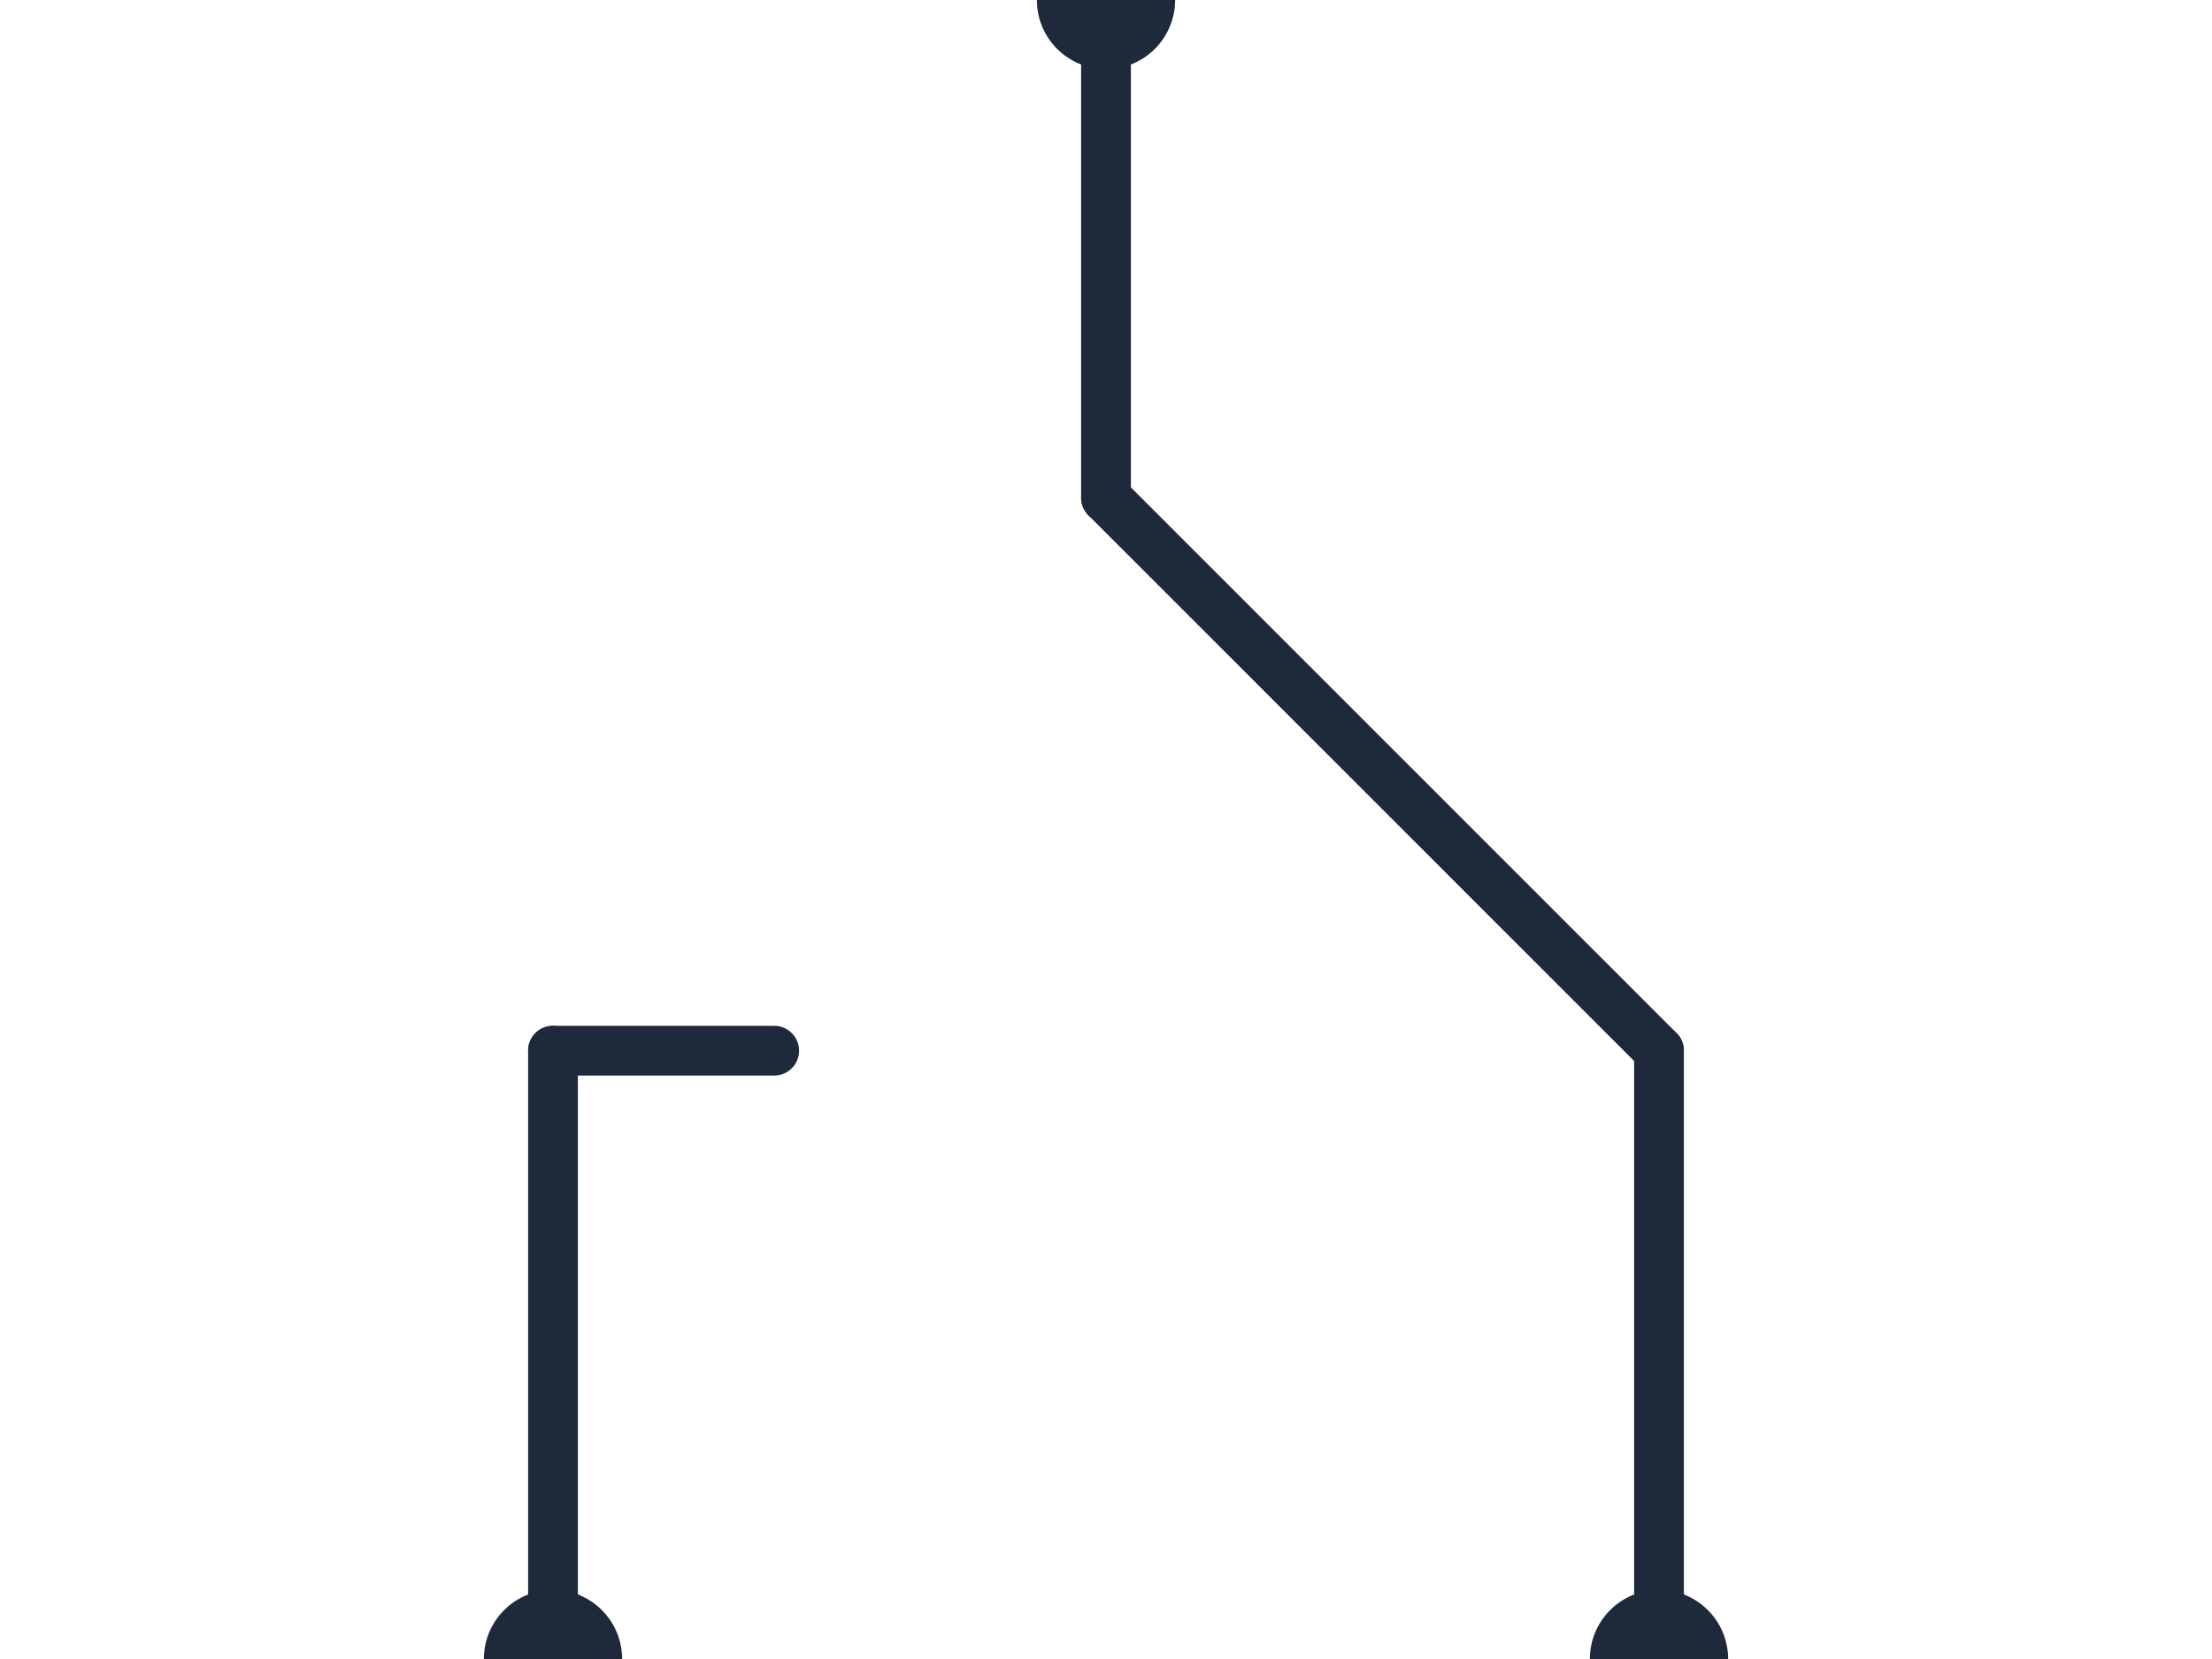
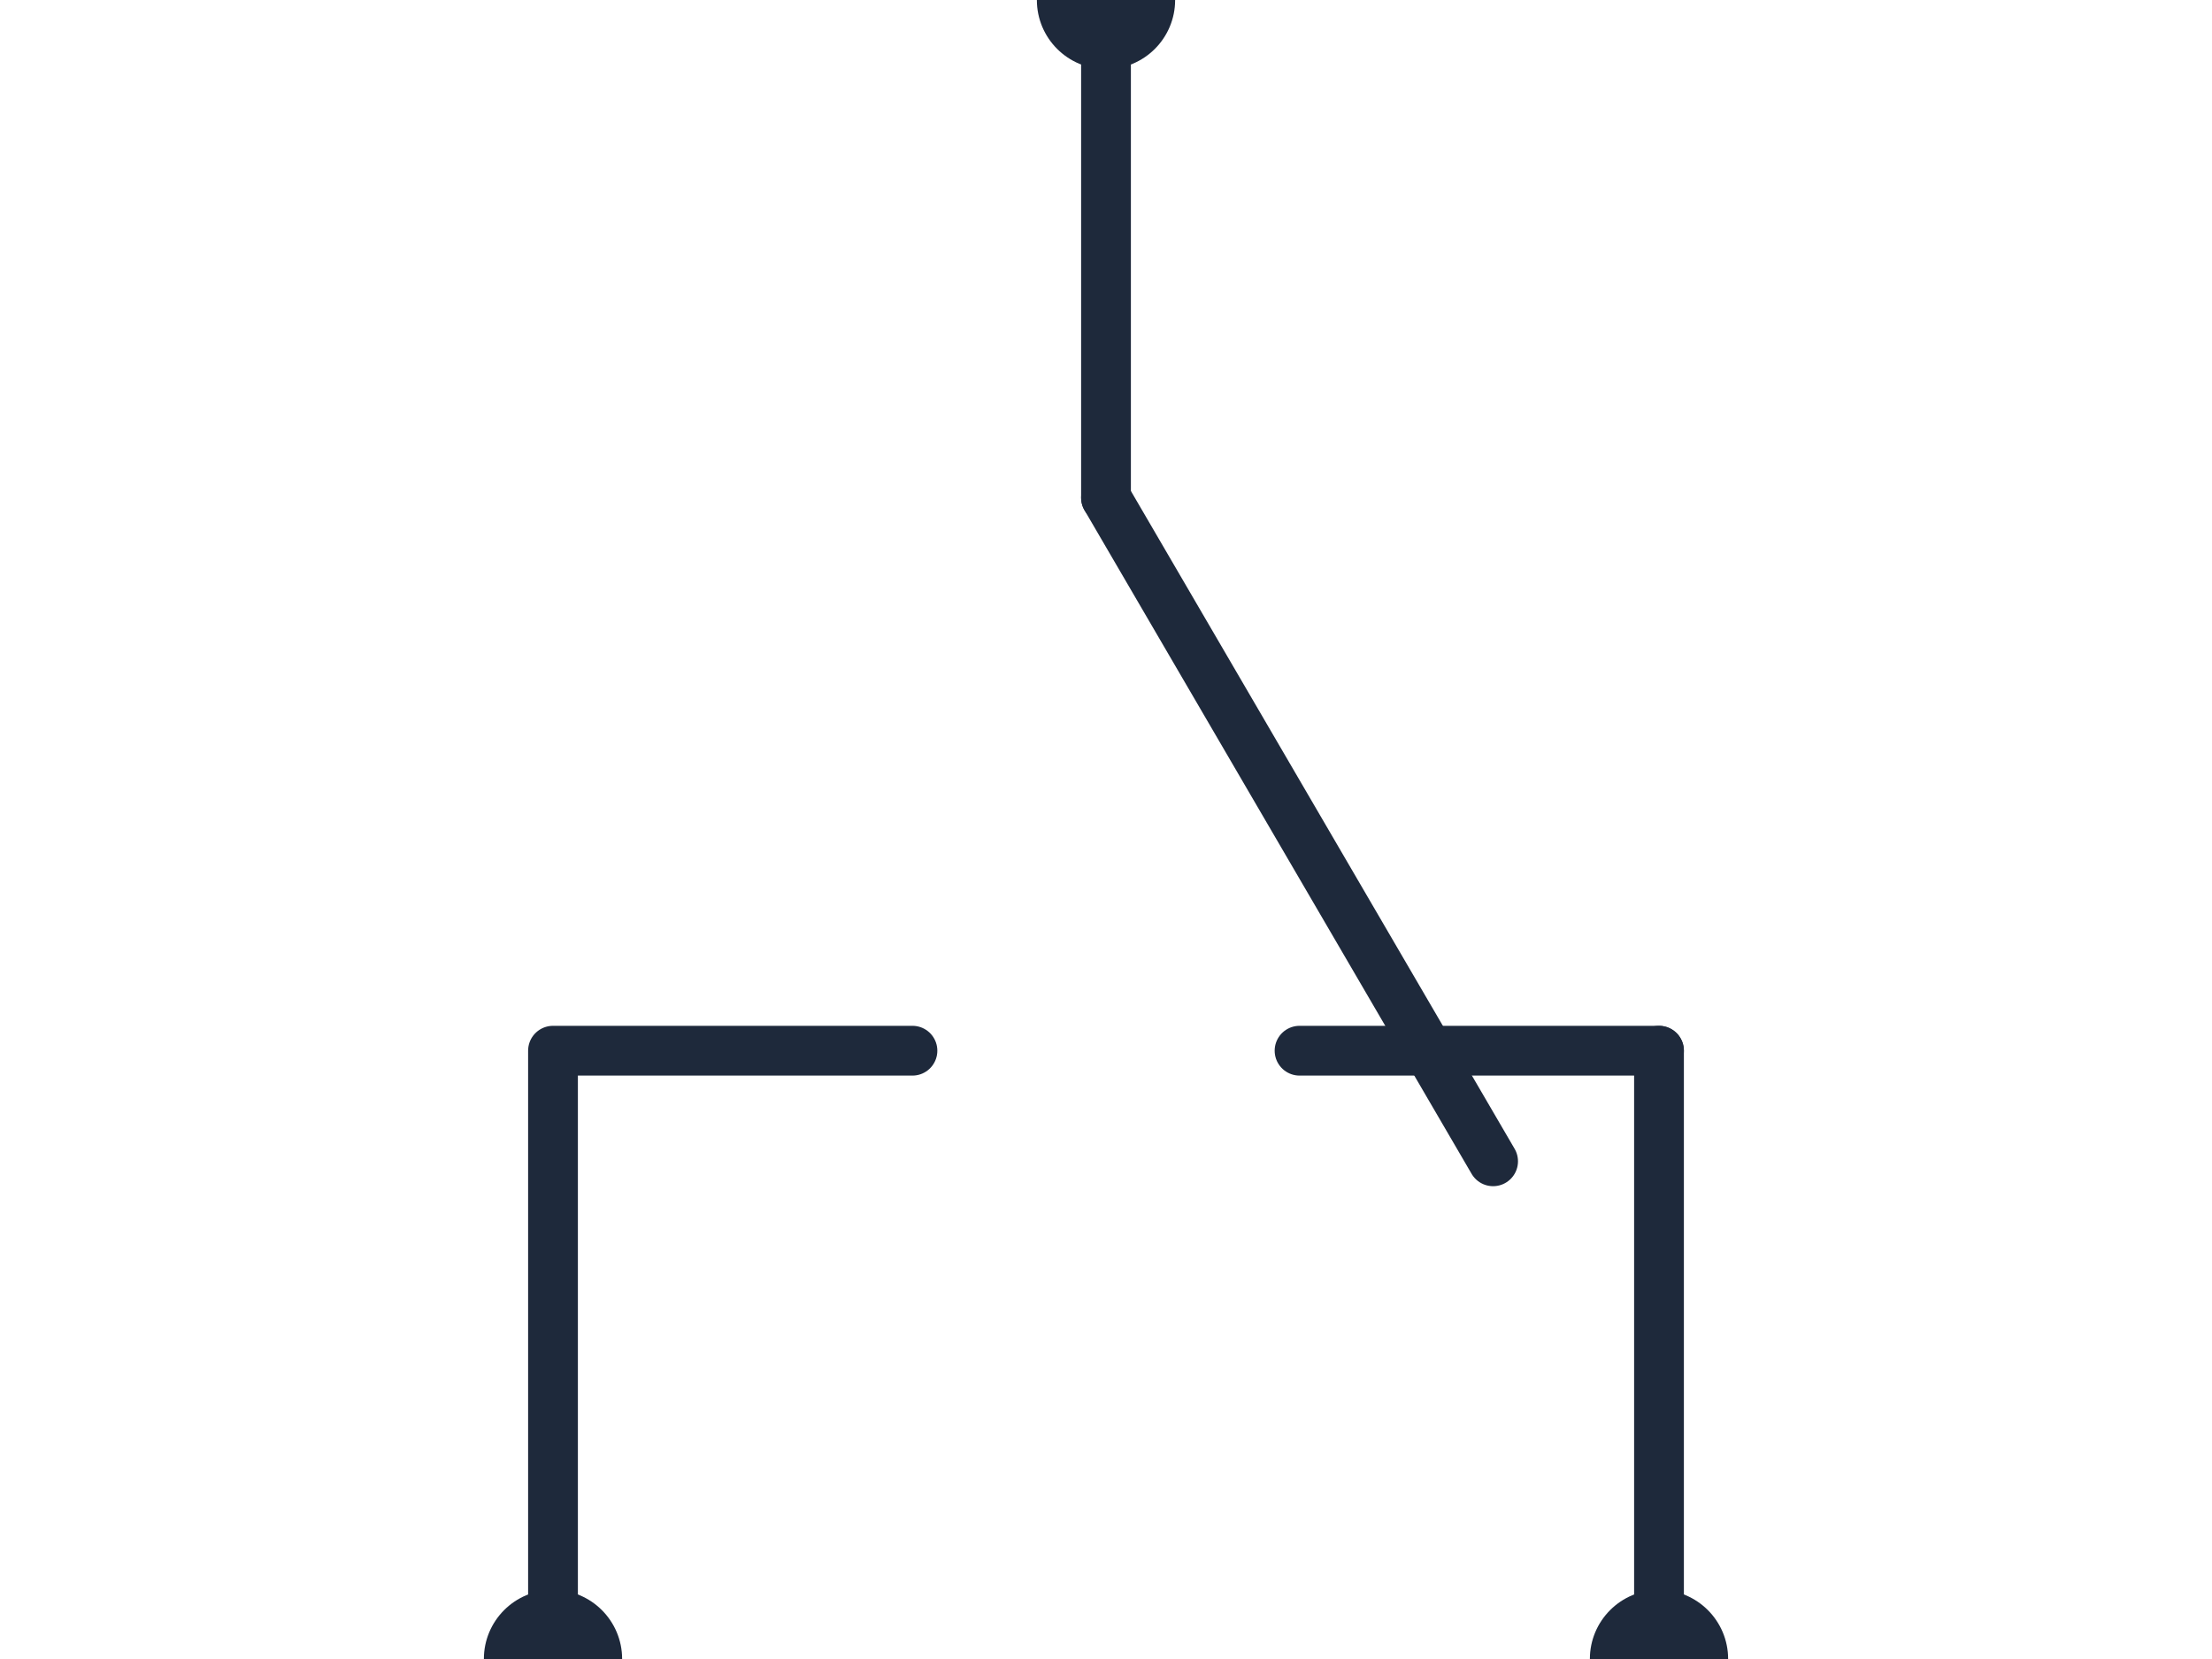
- <svg xmlns="http://www.w3.org/2000/svg" viewBox="0 0 80 60" width="80" height="60">
-   <circle id="terminal_11" cx="40" cy="0" r="2.5" fill="#1e293b" />
-   <circle id="terminal_12" cx="20" cy="60" r="2.5" fill="#1e293b" />
-   <circle id="terminal_14" cx="60" cy="60" r="2.5" fill="#1e293b" />
-   <g stroke="#1e293b" stroke-width="1.8" stroke-linecap="round" stroke-linejoin="round" fill="none">
-     <line x1="40" y1="0" x2="40" y2="18" />
-     <line x1="20" y1="60" x2="20" y2="38" />
-     <line x1="20" y1="38" x2="28" y2="38" />
-     <line x1="60" y1="60" x2="60" y2="38" />
-     <line x1="40" y1="18" x2="60" y2="38" />
+ <svg xmlns="http://www.w3.org/2000/svg" id="Capa_1" version="1.1" viewBox="0 0 80 60">
+   <defs>
+     <style>
+       .st0 {
+         fill: none;
+         stroke: #1e293b;
+         stroke-linecap: round;
+         stroke-linejoin: round;
+         stroke-width: 1.8px;
+       }
+ 
+       .st1 {
+         fill: #1e293b;
+       }
+     </style>
+   </defs>
+   <circle id="terminal_11" class="st1" cx="40" r="2.5" />
+   <circle id="terminal_12" class="st1" cx="20" cy="60" r="2.5" />
+   <circle id="terminal_14" class="st1" cx="60" cy="60" r="2.5" />
+   <g>
+     <line class="st0" x1="40" x2="40" y2="18" />
+     <line class="st0" x1="60" y1="60" x2="60" y2="38" />
+     <line class="st0" x1="60" y1="38" x2="47" y2="38" />
+     <polyline class="st0" points="20 60 20 38 33 38" />
+     <line class="st0" x1="40" y1="18" x2="54" y2="42" />
  </g>
</svg>
